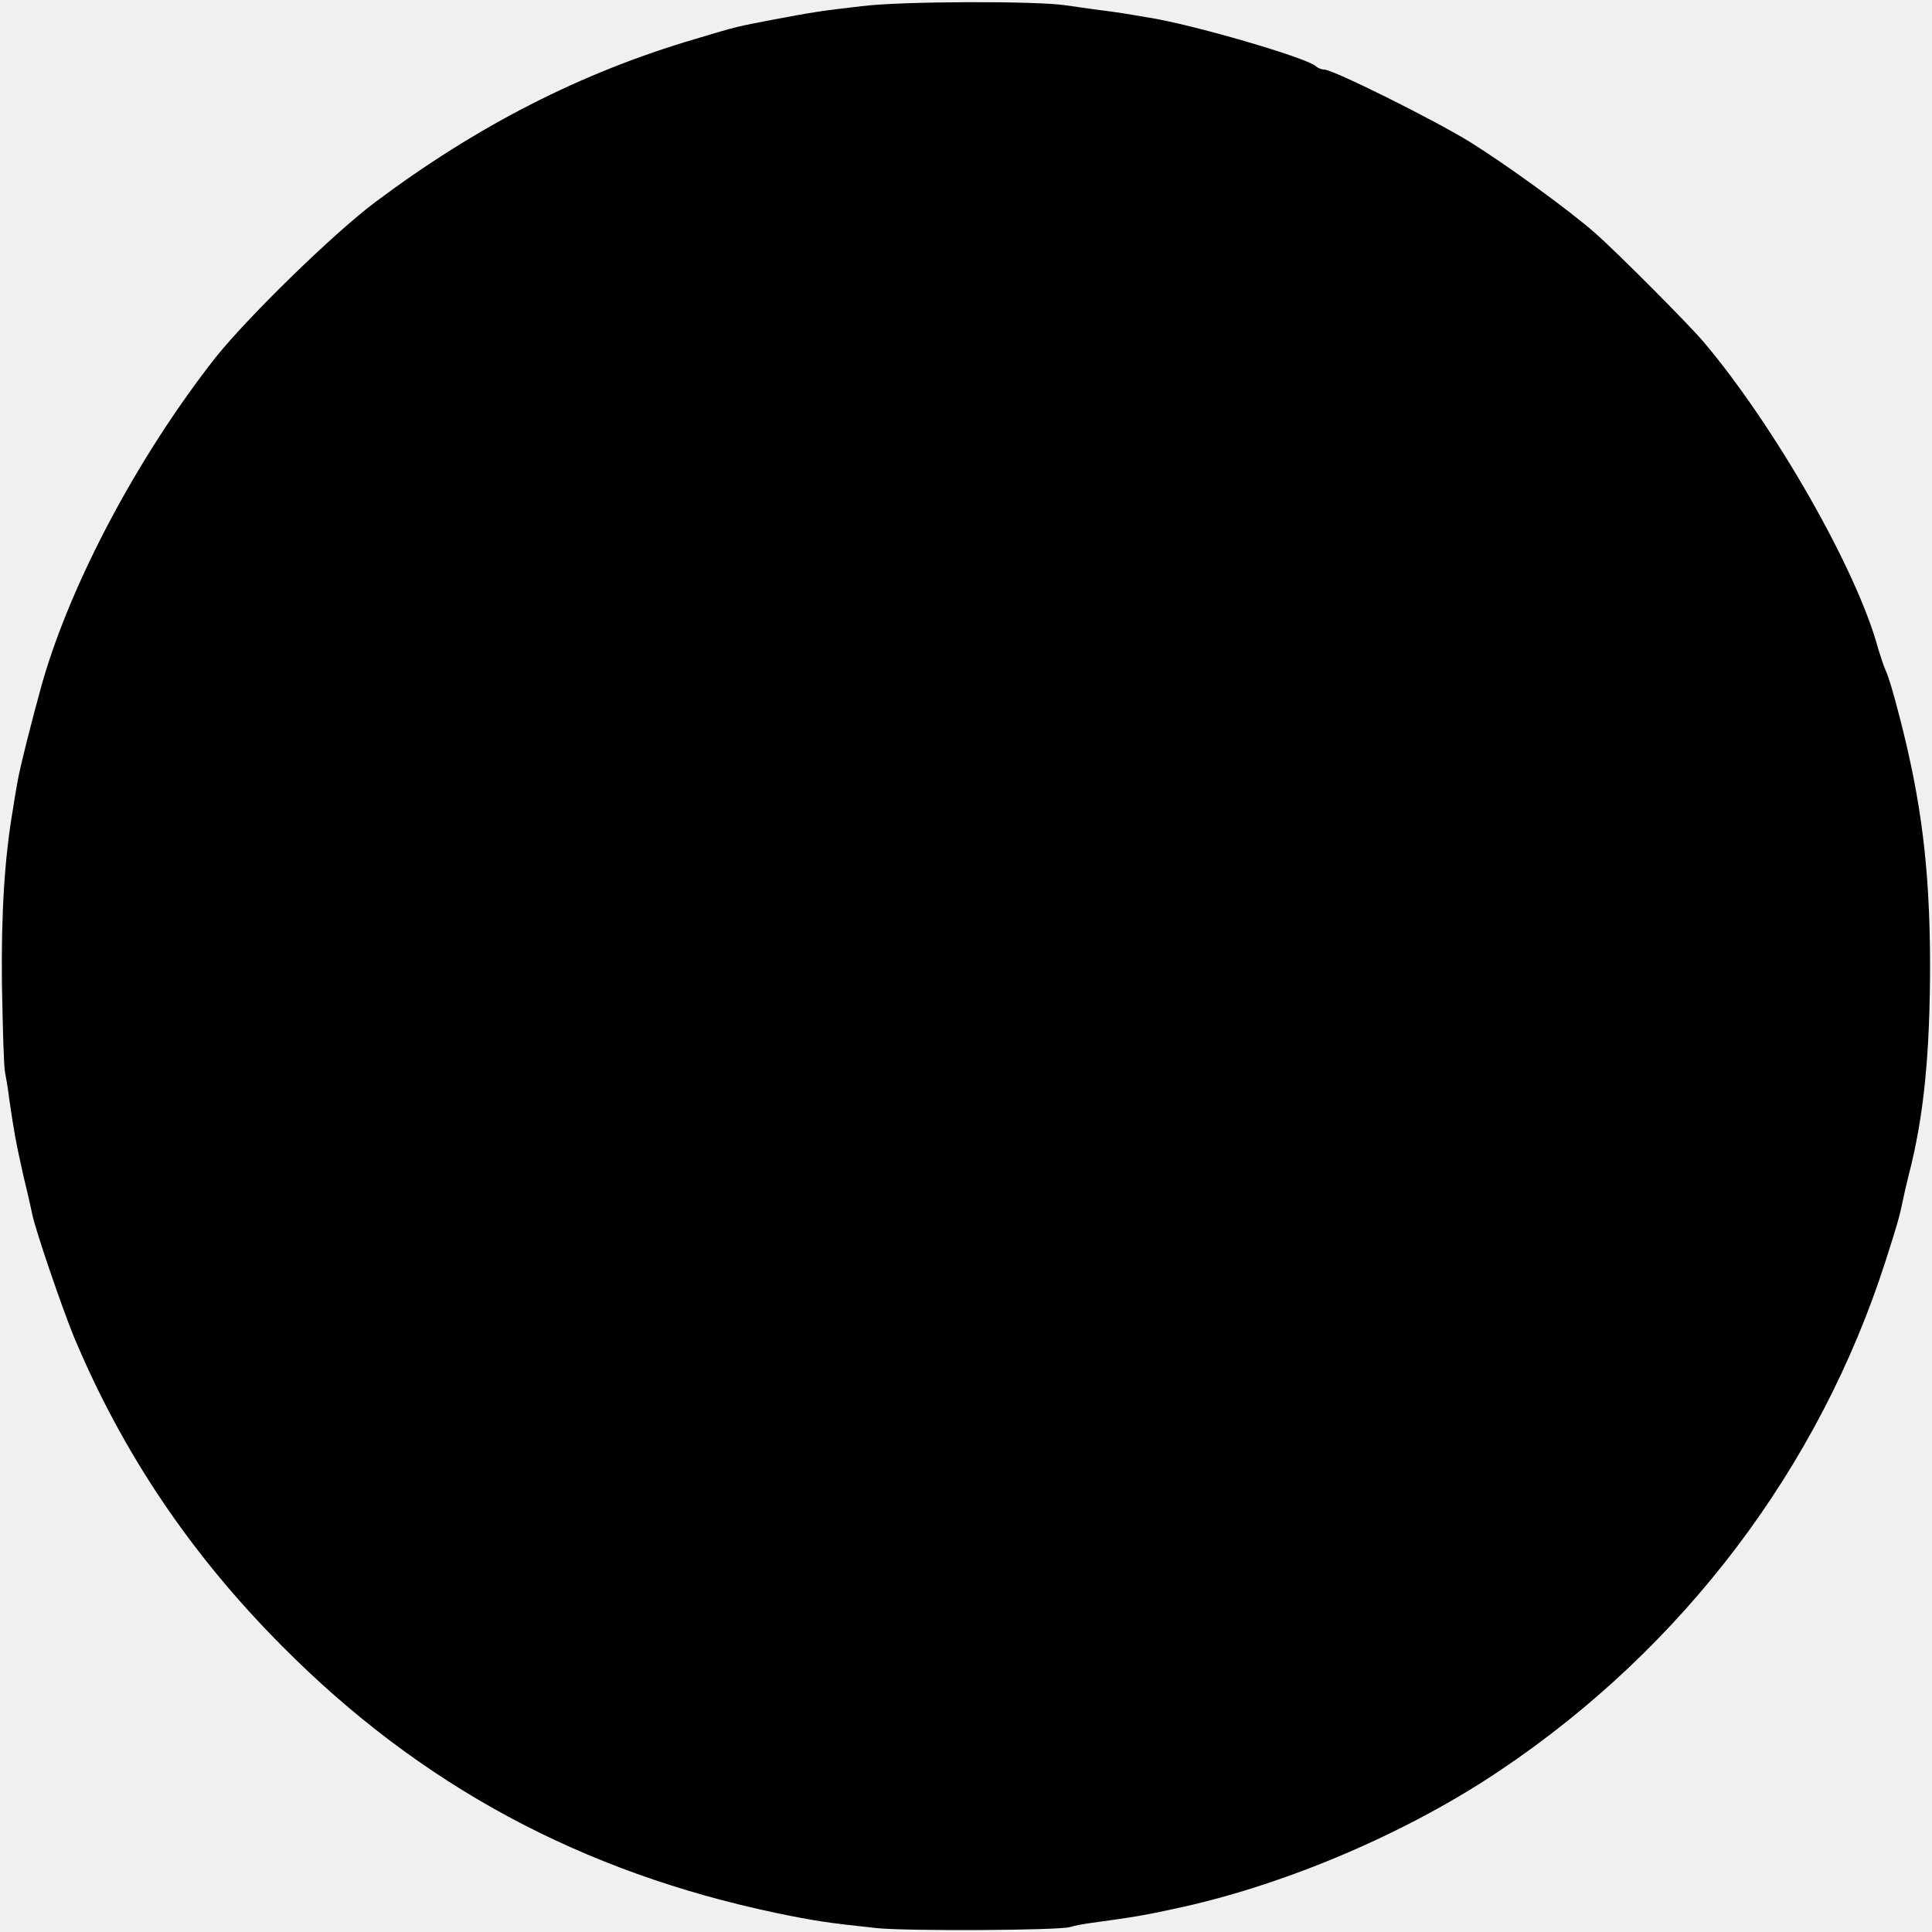
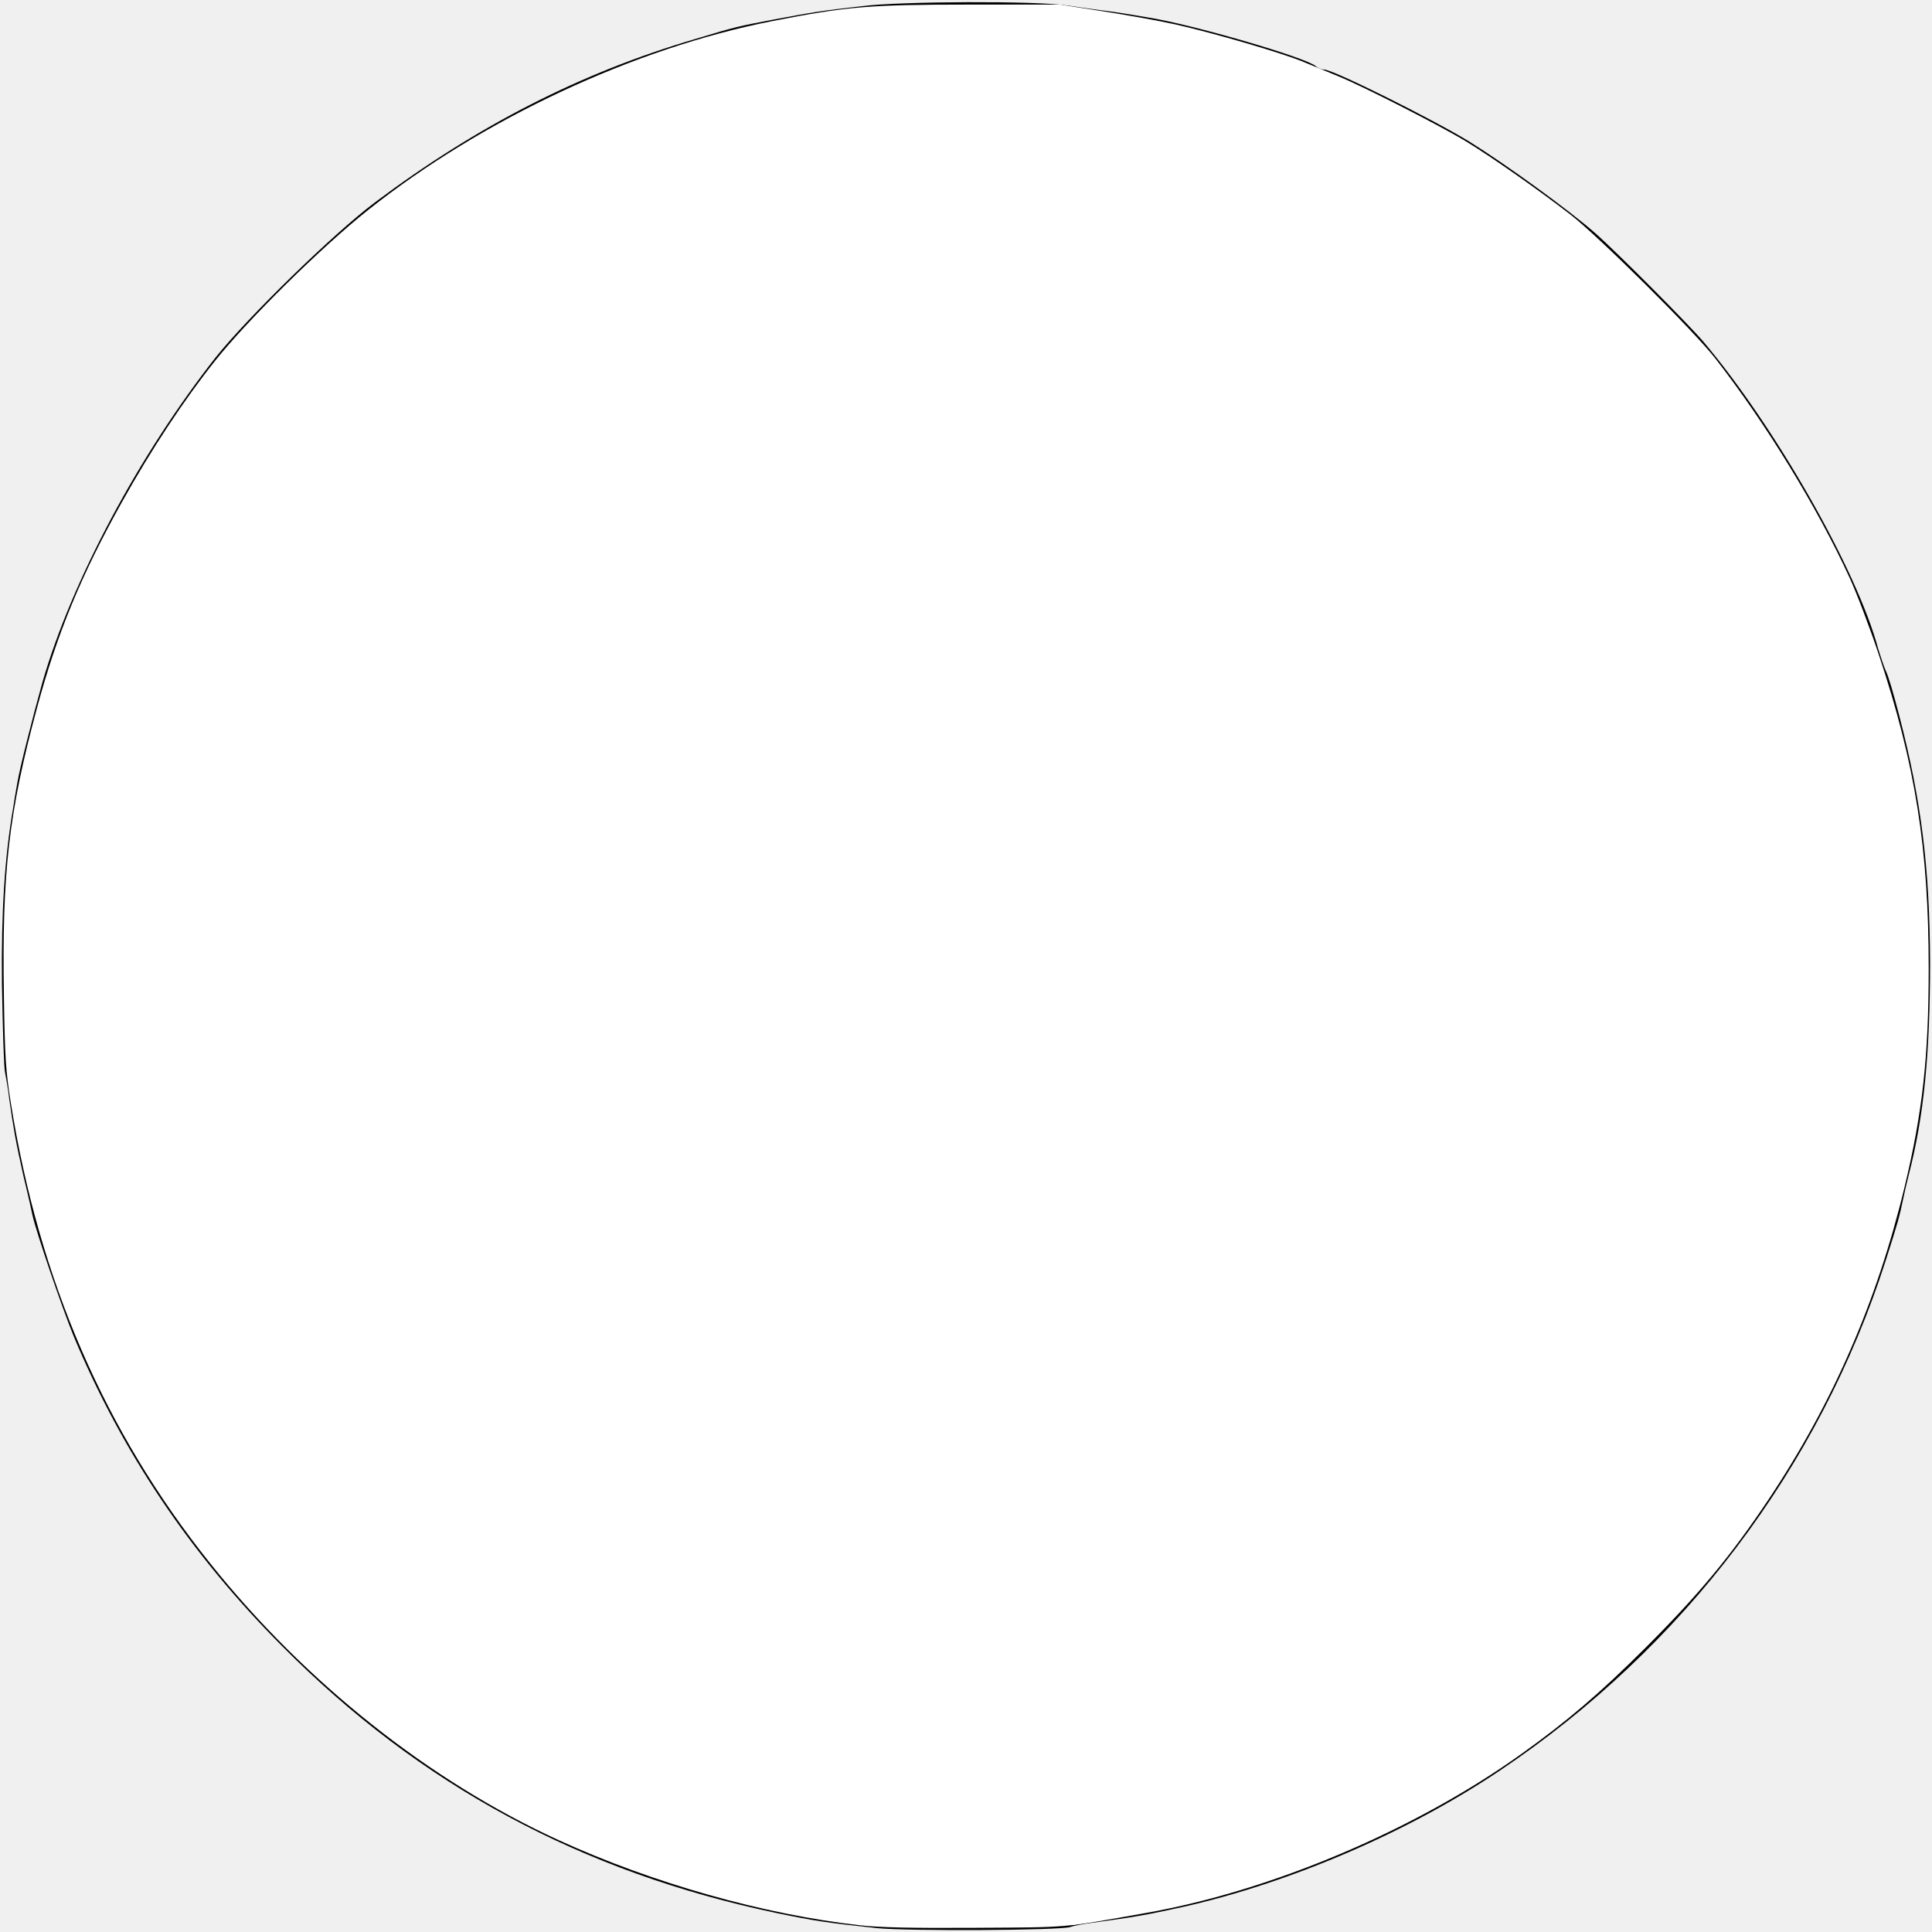
- <svg xmlns="http://www.w3.org/2000/svg" version="1.0" width="500pt" height="500pt" viewBox="0 0 500 500" preserveAspectRatio="xMidYMid meet">
-   <g transform="translate(0,500) scale(0.1,-0.1)" fill="#000000" stroke="none">
-     <path d="M2230 4984 c-106 -12 -129 -16 -230 -35 -89 -17 -92 -17 -201 -50 -296 -87 -565 -225 -829 -423 -108 -81 -329 -297 -412 -401 -198 -252 -372 -577 -448 -840 -26 -93 -59 -223 -65 -260 -4 -22 -9 -52 -11 -66 -22 -127 -31 -269 -29 -454 2 -115 5 -219 8 -230 2 -11 8 -42 11 -70 12 -82 16 -106 37 -200 12 -49 22 -94 23 -100 10 -45 76 -238 107 -314 125 -299 301 -562 539 -801 358 -361 775 -585 1280 -691 97 -20 128 -25 260 -39 80 -8 475 -6 500 3 8 3 34 8 58 11 109 15 134 19 234 41 276 62 582 193 820 353 474 318 826 783 998 1319 31 97 36 114 46 163 3 14 9 41 14 60 39 151 55 312 55 550 -1 242 -22 415 -79 635 -16 62 -28 103 -36 120 -5 11 -13 36 -19 55 -54 203 -267 576 -452 795 -37 44 -224 232 -281 282 -68 60 -234 180 -326 237 -97 59 -352 186 -375 186 -7 0 -17 4 -22 9 -25 22 -319 108 -435 126 -25 4 -52 9 -60 10 -8 1 -37 6 -65 9 -27 4 -66 9 -85 12 -75 12 -429 11 -530 -2z" />
-   </g>
+ <svg xmlns="http://www.w3.org/2000/svg" version="1.0" width="500pt" height="500pt" viewBox="0 0 500 500" preserveAspectRatio="xMidYMid meet" id="svg8">
+   <defs id="defs12" />
+   <path d="m 223,1.6 c -10.6,1.2 -12.9,1.6 -23,3.5 -8.9,1.7 -9.2,1.7 -20.1,5 C 150.3,18.8 123.4,32.6 97,52.4 86.2,60.5 64.1,82.1 55.8,92.5 36,117.7 18.6,150.2 11,176.5 c -2.6,9.3 -5.9,22.3 -6.5,26 -0.4,2.2 -0.9,5.2 -1.1,6.6 -2.2,12.7 -3.1,26.9 -2.9,45.4 0.2,11.5 0.5,21.9 0.8,23 0.2,1.1 0.8,4.2 1.1,7 1.2,8.2 1.6,10.6 3.7,20 1.2,4.9 2.2,9.4 2.3,10 1,4.5 7.6,23.8 10.7,31.4 12.5,29.9 30.1,56.2 53.9,80.1 35.8,36.1 77.5,58.5 128,69.1 9.7,2 12.8,2.5 26,3.9 8,0.8 47.5,0.6 50,-0.3 0.8,-0.3 3.4,-0.8 5.8,-1.1 10.9,-1.5 13.4,-1.9 23.4,-4.1 27.6,-6.2 58.2,-19.3 82,-35.3 47.4,-31.8 82.6,-78.3 99.8,-131.9 3.1,-9.7 3.6,-11.4 4.6,-16.3 0.3,-1.4 0.9,-4.1 1.4,-6 3.9,-15.1 5.5,-31.2 5.5,-55 -0.1,-24.2 -2.2,-41.5 -7.9,-63.5 -1.6,-6.2 -2.8,-10.3 -3.6,-12 -0.5,-1.1 -1.3,-3.6 -1.9,-5.5 C 480.7,147.7 459.4,110.4 440.9,88.5 437.2,84.1 418.5,65.3 412.8,60.3 406,54.3 389.4,42.3 380.2,36.6 370.5,30.7 345,18 342.7,18 342,18 341,17.6 340.5,17.1 338,14.9 308.6,6.3 297,4.5 294.5,4.1 291.8,3.6 291,3.5 290.2,3.4 287.3,2.9 284.5,2.6 281.8,2.2 277.9,1.7 276,1.4 268.5,0.2 233.1,0.3 223,1.6 Z" id="path4" style="fill:#000000;stroke:none;stroke-width:0.1" />
+   <path style="fill:#ffffff;stroke:none;stroke-width:0.764" d="M 296.886,664.362 C 263.465,660.609 225.342,649.847 192.822,634.986 148.27,614.627 105.487,580.66 72.578,539.519 36.136,493.963 13.499,441.712 3.74,380.627 1.977,369.59 1.689,365.125 1.346,343.541 0.668,300.868 3.013,280.456 12.743,244.37 19.688,218.613 28.046,198.366 42.173,173.077 52.261,155.019 63.496,137.998 74.256,124.475 85.56,110.267 111.033,85.16 127.031,72.459 166.608,41.038 218.818,16.639 266.508,7.28 292.193,2.239 299.986,1.586 334.479,1.585 l 31.31,-9.317e-4 15.273,2.388 c 8.4,1.314 19.397,3.309 24.437,4.434 13.178,2.941 37.162,9.96 44.292,12.961 3.36,1.415 8.858,3.686 12.218,5.047 8.258,3.345 35.029,17.01 43.943,22.43 8.647,5.258 24.811,16.582 35.858,25.122 9.76,7.545 42.74,40.277 50.062,49.685 17.421,22.385 35.133,51.306 46.337,75.661 2.512,5.46 7.08,17.488 10.152,26.728 12.569,37.809 17.16,66.714 17.16,108.057 0,30.566 -2.119,49.755 -8.347,75.601 -9.498,39.412 -24.837,74.635 -46.89,107.675 -13.004,19.482 -24.065,32.817 -42.464,51.192 -15.59,15.57 -27.009,25.338 -42.918,36.711 -36.657,26.207 -85.986,47.106 -129.332,54.794 -29.769,5.28 -25.93,4.943 -58.801,5.149 -21.995,0.138 -33.16,-0.102 -39.884,-0.857 z" id="path52" transform="scale(0.75)" />
+   <path style="fill:#ffffff;stroke-width:0.764" d="M 294.387,663.636 C 263.339,659.678 230.376,650.572 199.765,637.498 136.563,610.502 78.116,557.261 43.043,494.736 24.034,460.847 11.668,424.616 4.113,380.68 2.689,372.4 2.424,367.246 2.108,341.815 1.708,309.483 2.362,297.157 5.453,278.801 9.281,256.069 17.925,225.811 25.979,206.956 37.395,180.227 57.945,145.621 74.955,124.478 82.453,115.158 105.039,92.097 116.838,81.714 147.755,54.509 190.963,30.318 233.295,16.512 c 12.476,-4.069 21.499,-6.409 35.51,-9.208 21.721,-4.34 26.509,-4.738 62.268,-5.173 l 33.249,-0.404 15.243,2.44 c 39.771,6.366 67.555,14.919 98.18,30.226 41.799,20.892 68.16,40.679 101.692,76.331 15.545,16.528 29.139,35.47 44.079,61.418 20.274,35.213 34.412,77.751 39.362,118.427 2.599,21.36 2.614,65.332 0.029,85.911 -4.362,34.719 -16.801,74.652 -33.323,106.976 -17.89,34.999 -40.677,65.005 -70.578,92.935 -26.502,24.756 -48.692,39.988 -80.96,55.576 -30.936,14.945 -55.992,22.963 -92.02,29.448 l -15.655,2.818 -33.982,0.212 c -24.985,0.156 -36.105,-0.058 -42.001,-0.81 z" id="path128" transform="scale(0.75)" />
+   <path style="fill:#ffffff;stroke-width:0.764" d="M 299.733,664.238 C 262.764,660.43 218.39,647.376 184.04,630.203 145.655,611.012 108.072,580.982 78.673,546.01 39.239,499.101 15.567,446.988 4.448,382.605 2.613,371.98 2.44,368.972 2.106,341.815 c -0.511,-41.48 1.009,-57.01 8.564,-87.519 7.983,-32.237 17.272,-55.251 34.409,-85.247 7.873,-13.781 21.64,-34.33 29.863,-44.574 8.046,-10.024 33.157,-35.379 45.04,-45.477 40.837,-34.706 96.198,-61.394 148.73,-71.7 22.252,-4.365 26.686,-4.733 62.361,-5.166 l 33.249,-0.404 15.243,2.44 c 40.185,6.432 67.295,14.79 98.41,30.341 41.366,20.674 67.215,40.001 100.268,74.966 16.554,17.512 30.36,36.611 45.296,62.66 20.409,35.594 34.277,77.359 39.327,118.435 2.614,21.258 2.633,65.319 0.038,85.911 -4.236,33.61 -15.666,71.15 -31.391,103.099 -17.831,36.228 -41.542,67.888 -72.507,96.812 -25.899,24.192 -46.272,38.345 -77.142,53.59 -25.473,12.58 -45.774,20.19 -69.11,25.906 -12.621,3.092 -34.163,7.013 -44.528,8.105 -6.45,0.68 -62.334,0.881 -68.492,0.246 z" id="path167" transform="scale(0.75)" />
+   <path style="fill:#ffffff;stroke-width:0.764" d="" id="path206" transform="scale(0.75)" />
</svg>
